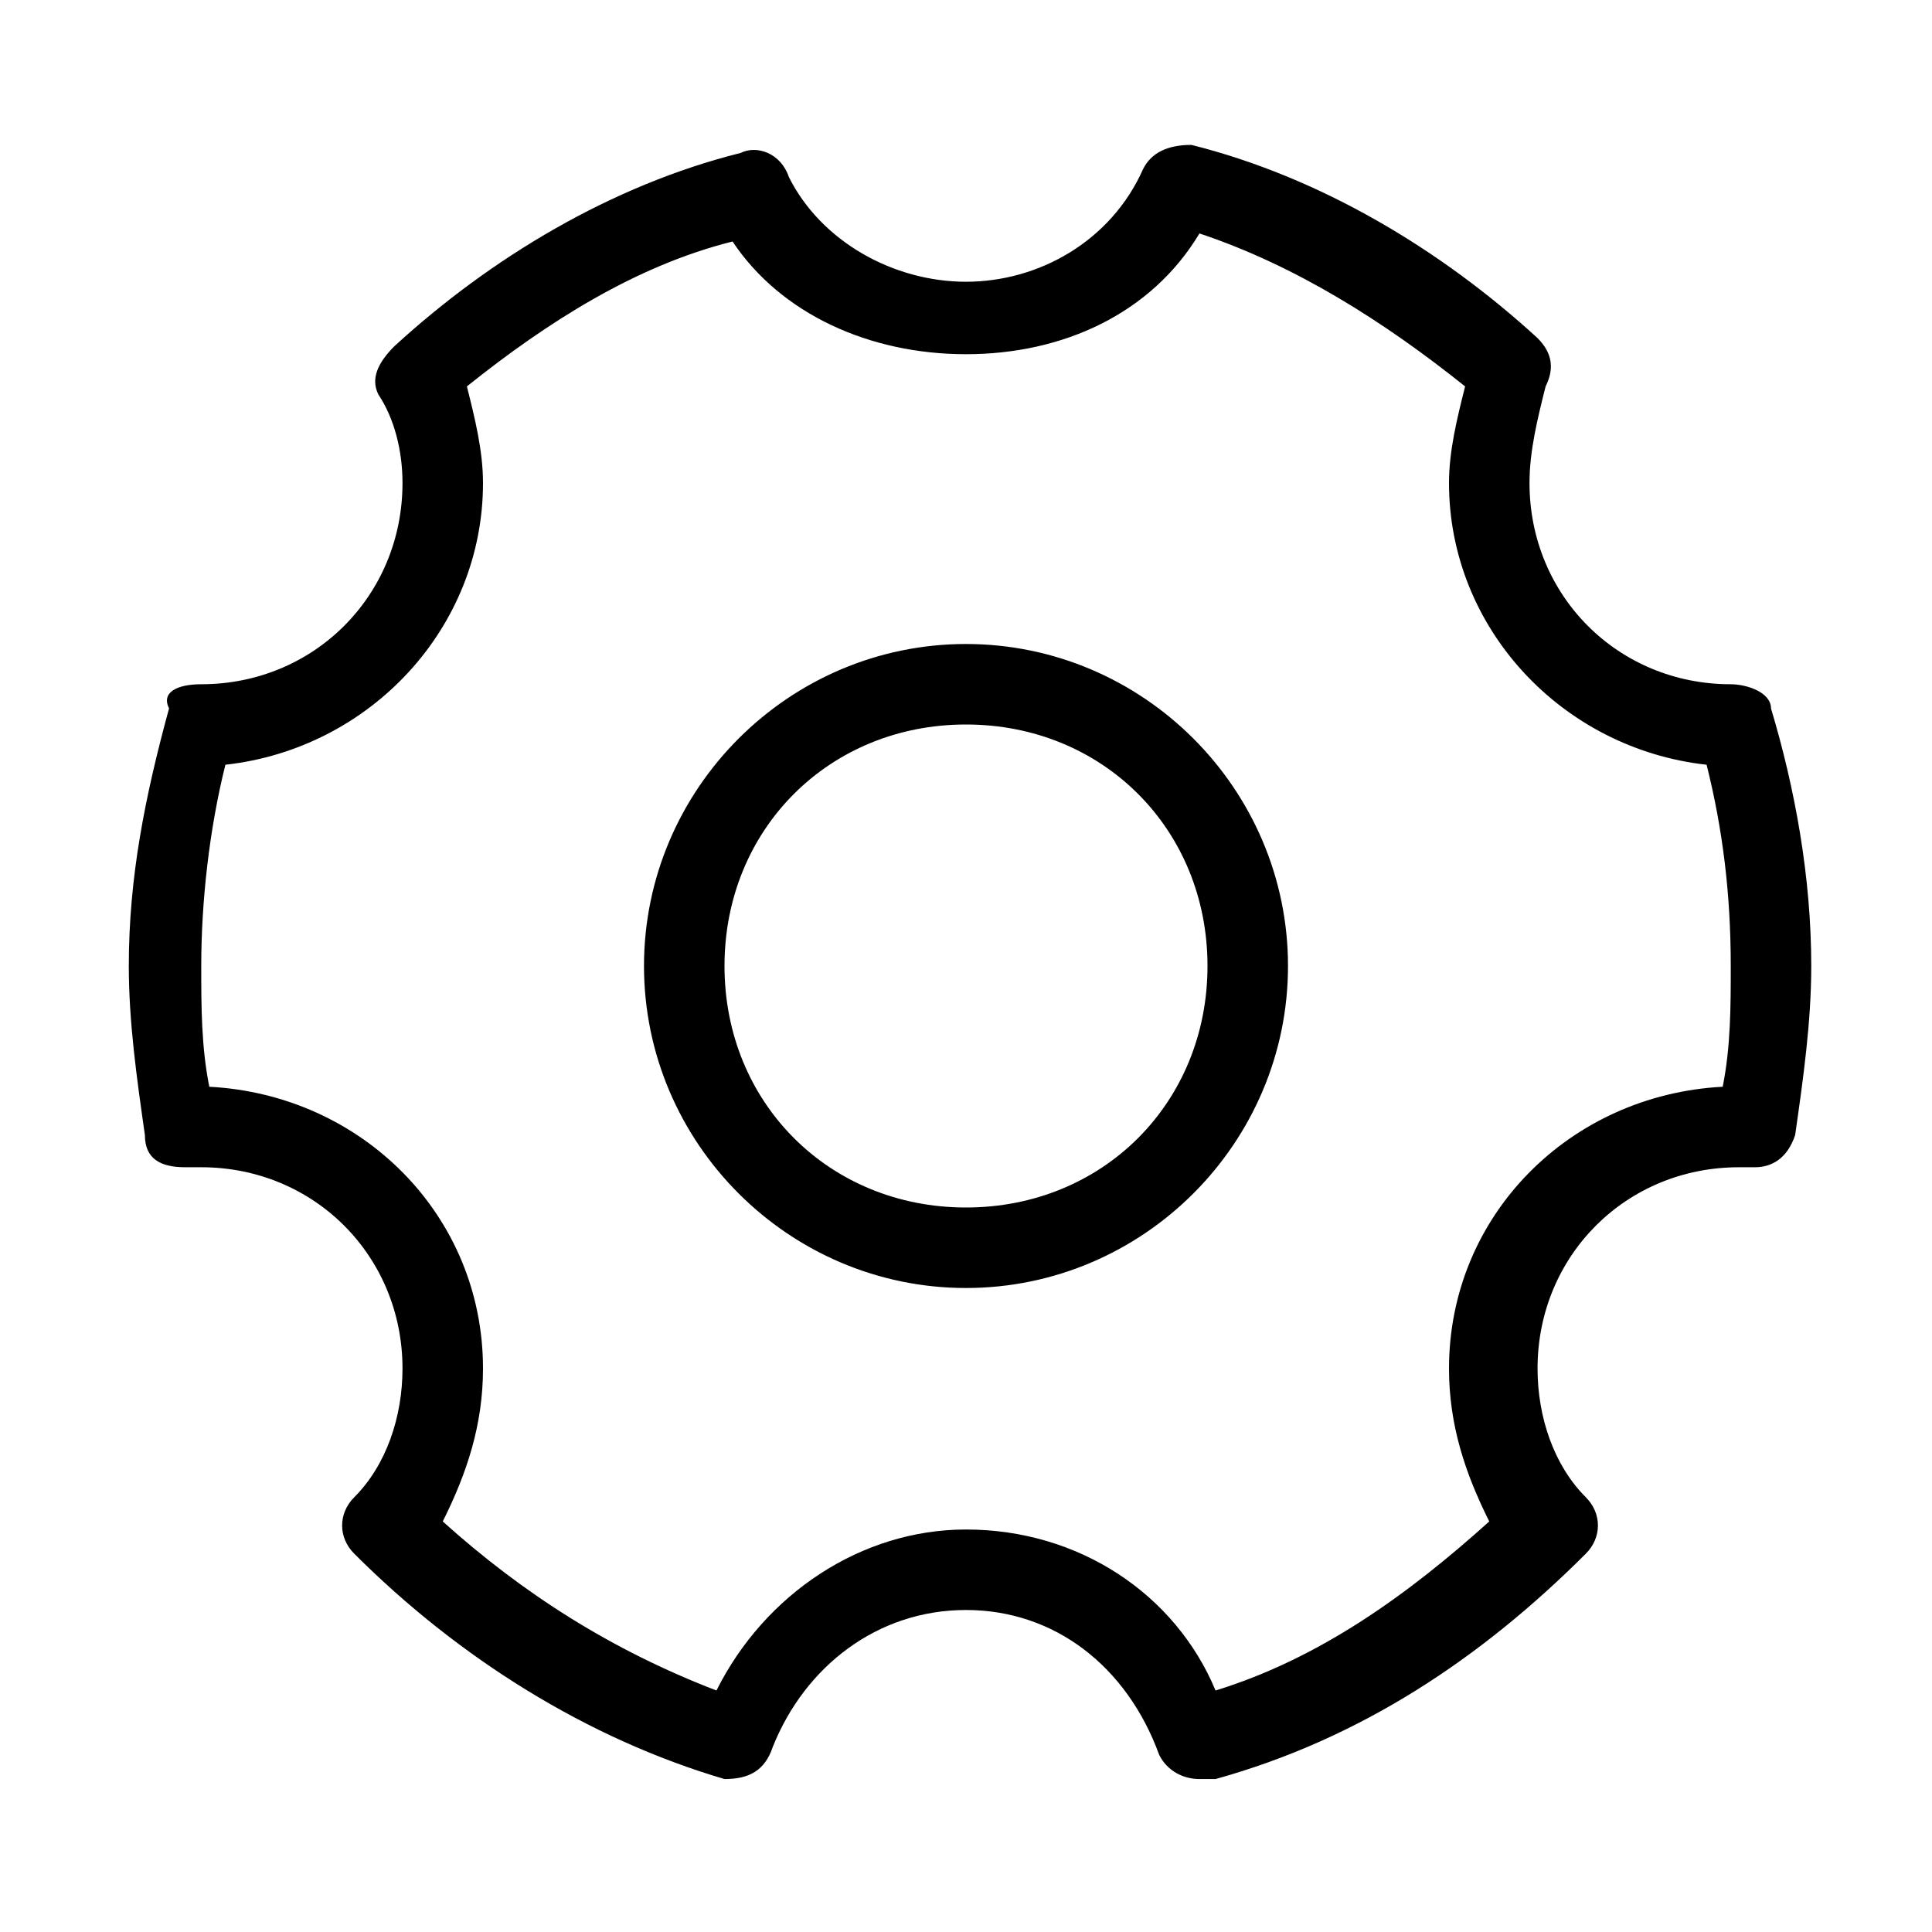
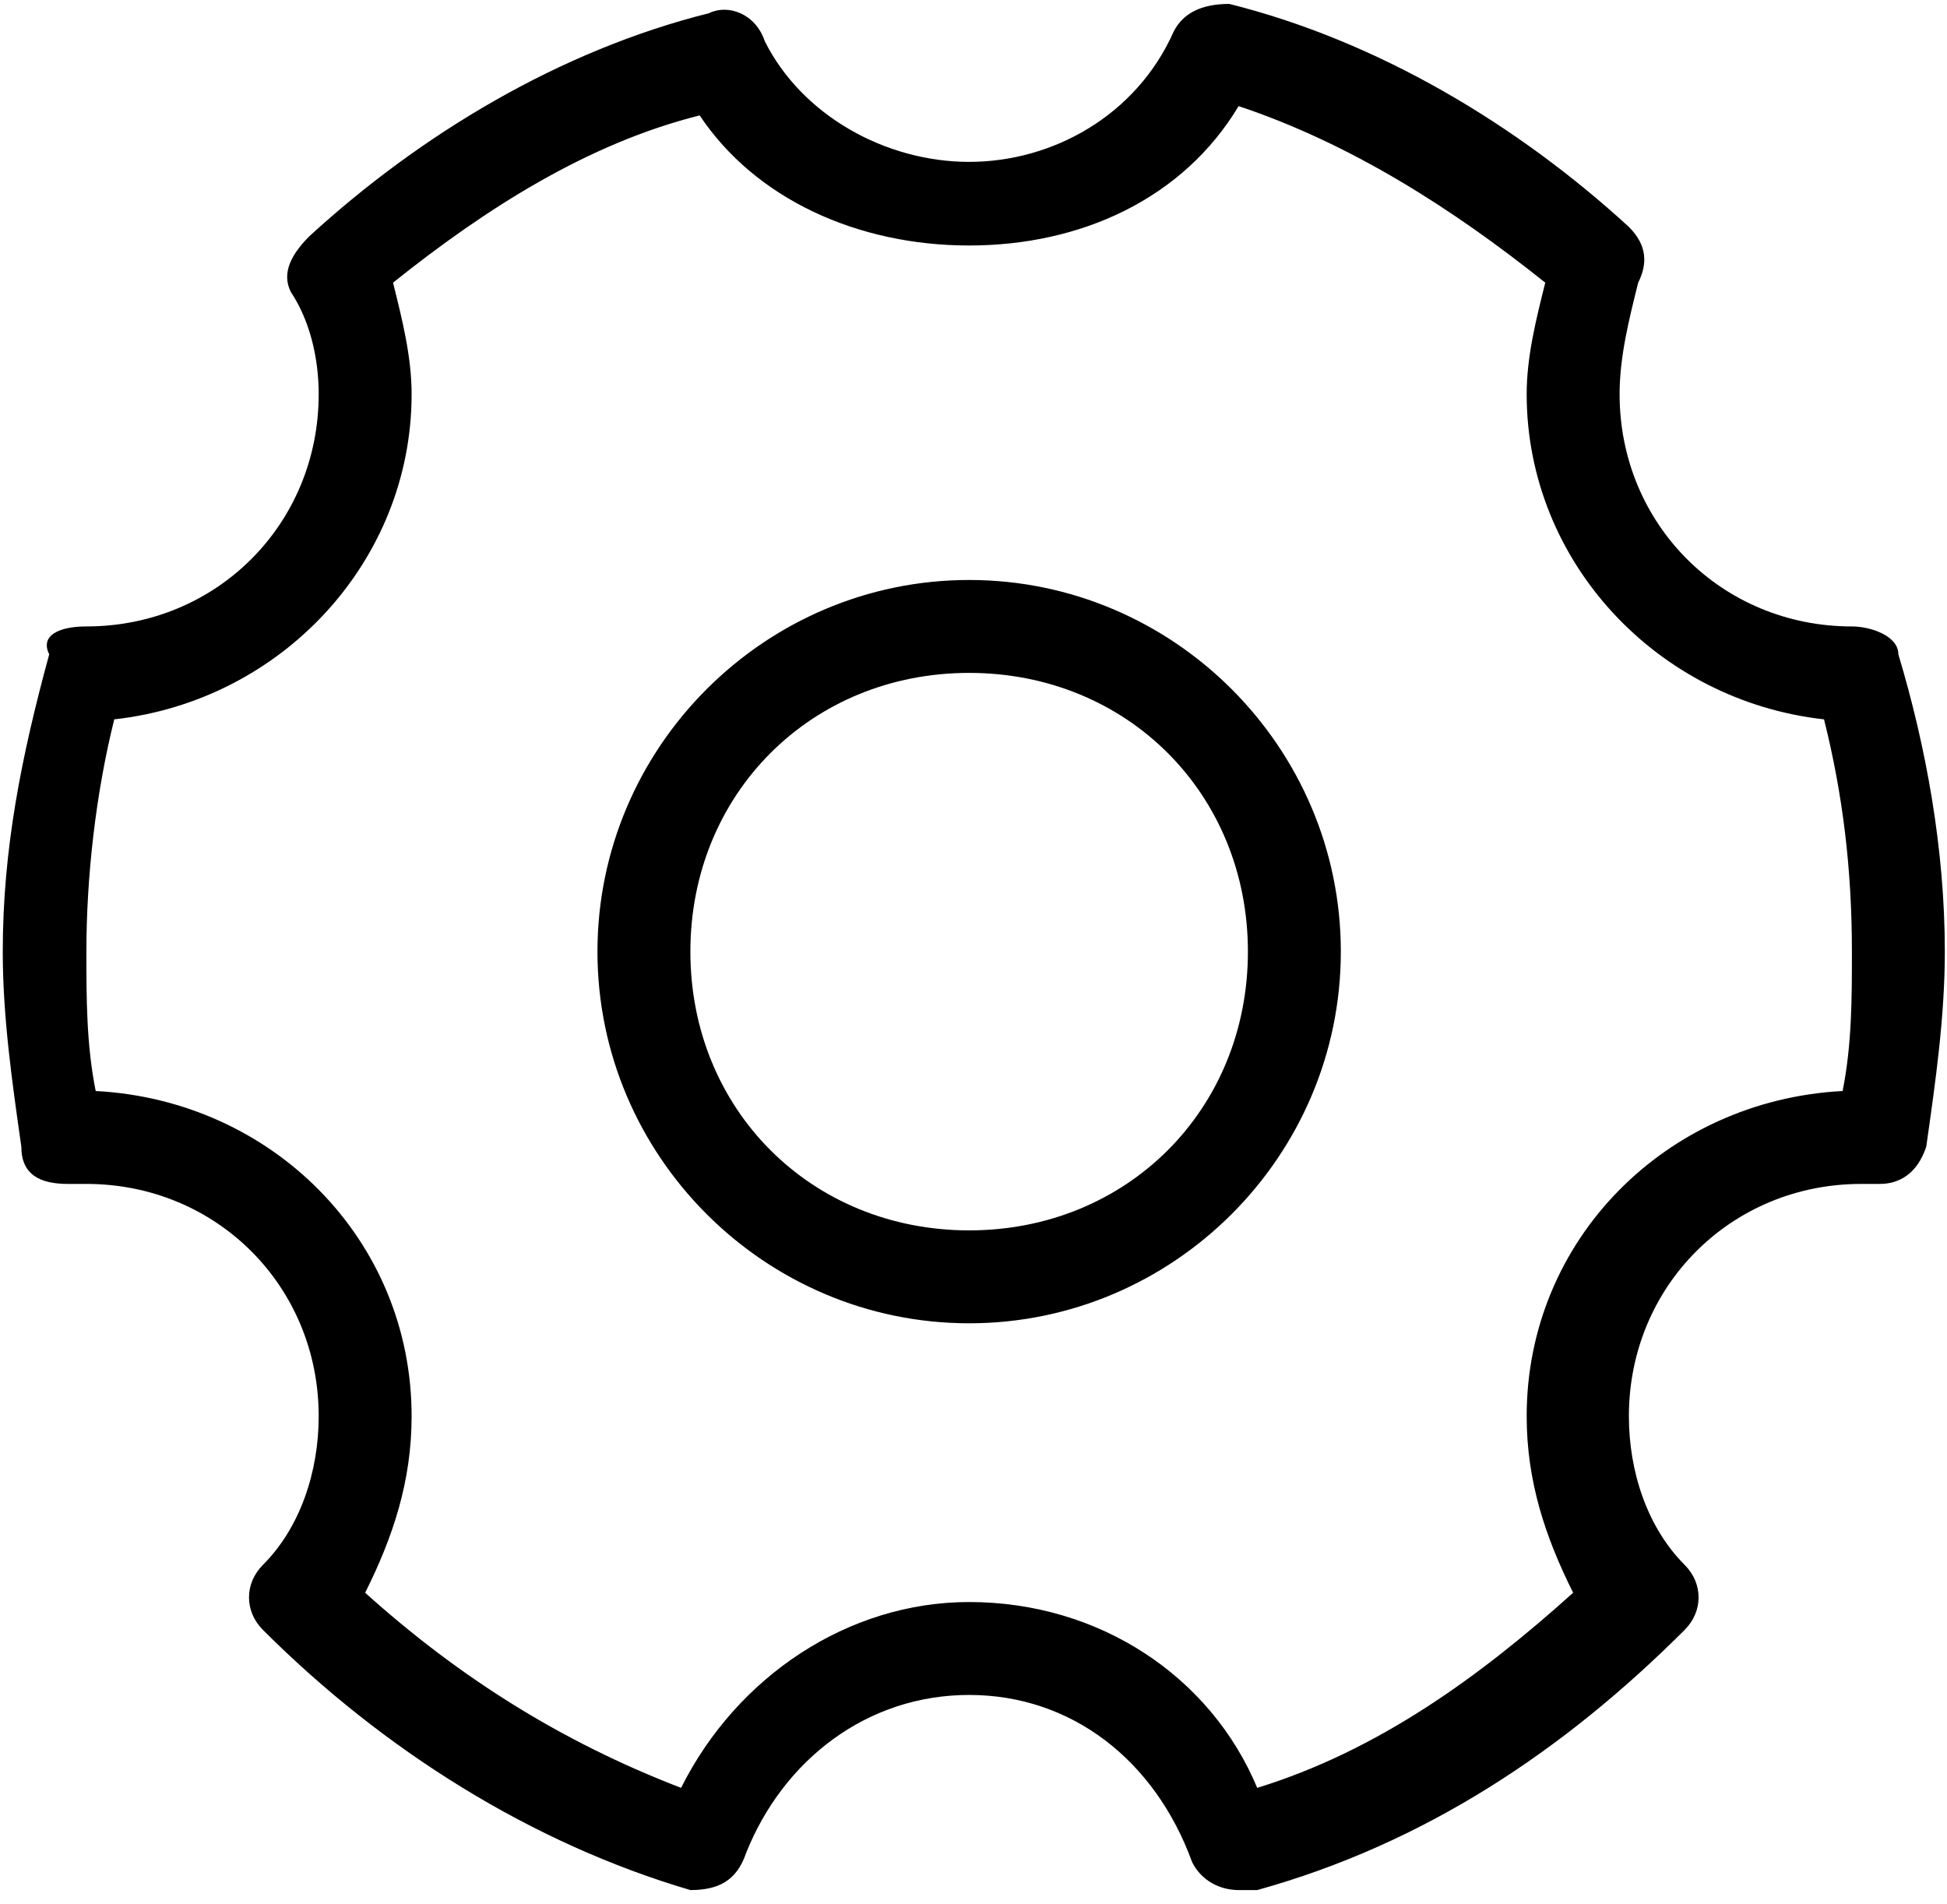
- <svg xmlns="http://www.w3.org/2000/svg" viewBox="0 0 1024 1024">
+ <svg xmlns="http://www.w3.org/2000/svg" viewBox="67 75 894 874">
  <path fill="#000000" d="M635.733 942.933c-8.533 0-17.067-4.267-21.333-12.8C597.333 883.2 558.933 853.333 512 853.333c-46.933 0-85.333 29.867-102.4 72.533-4.267 12.8-12.8 17.067-25.6 17.067-72.533-21.333-140.8-64-196.267-119.467-8.533-8.533-8.533-21.333 0-29.867 17.067-17.067 25.6-42.667 25.6-68.267 0-59.733-46.933-106.667-106.667-106.667h-8.533c-12.8 0-21.333-4.267-21.333-17.067-4.267-29.867-8.533-59.733-8.533-89.6 0-46.933 8.533-89.6 21.333-136.533-4.267-8.533 4.267-12.8 17.067-12.8C166.4 362.667 213.333 315.733 213.333 256c0-17.067-4.267-34.133-12.8-46.933-4.267-8.533 0-17.067 8.533-25.6 51.2-46.933 115.2-85.333 183.467-102.4 8.533-4.267 21.333 0 25.6 12.8 17.067 34.133 55.467 55.467 93.867 55.467s76.8-21.333 93.867-59.733c4.267-8.533 12.8-12.8 25.6-12.8 68.267 17.067 132.267 55.467 183.467 102.4 8.533 8.533 8.533 17.067 4.267 25.6-4.267 17.067-8.533 34.133-8.533 51.2 0 59.733 46.933 106.667 106.667 106.667 8.533 0 21.333 4.267 21.333 12.8 12.8 42.667 21.333 89.6 21.333 136.533 0 29.867-4.267 59.733-8.533 89.6-4.267 12.8-12.8 17.067-21.333 17.067h-8.533c-59.733 0-106.667 46.933-106.667 106.667 0 25.6 8.533 51.2 25.6 68.267 8.533 8.533 8.533 21.333 0 29.867-55.467 55.467-119.467 98.133-196.267 119.467h-8.533z m-401.067-136.533c42.667 38.4 89.6 68.267 145.067 89.6 25.6-51.2 76.8-85.333 132.267-85.333 59.733 0 110.933 34.133 132.267 85.333 55.467-17.067 102.4-51.2 145.067-89.6-12.8-25.6-21.333-51.2-21.333-81.067 0-81.067 64-145.067 145.067-149.333 4.267-21.333 4.267-42.667 4.267-64 0-38.4-4.267-72.533-12.8-106.667C827.733 396.8 768 332.8 768 256c0-17.067 4.267-34.133 8.533-51.2-42.667-34.133-89.6-64-140.8-81.067-25.6 42.667-72.533 64-123.733 64S413.867 166.4 388.267 128c-51.2 12.8-98.133 42.667-140.8 76.8 4.267 17.067 8.533 34.133 8.533 51.2 0 76.8-59.733 140.8-136.533 149.333-8.533 34.133-12.8 72.533-12.8 106.667 0 21.333 0 42.667 4.267 64C192 580.267 256 644.267 256 725.333c0 29.867-8.533 55.467-21.333 81.067zM512 682.667c-93.867 0-170.667-76.8-170.667-170.667s76.8-170.667 170.667-170.667 170.667 76.8 170.667 170.667-76.8 170.667-170.667 170.667z m0-298.667c-72.533 0-128 55.467-128 128s55.467 128 128 128 128-55.467 128-128-55.467-128-128-128z" />
</svg>
